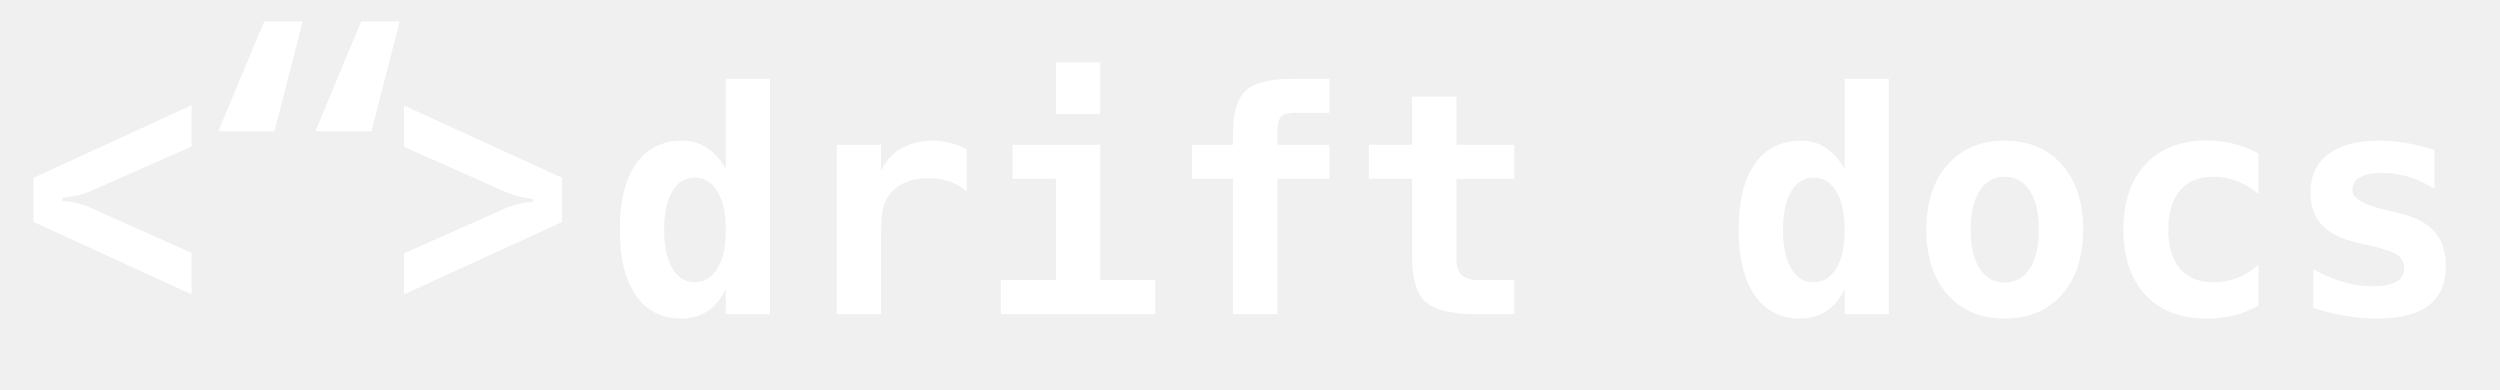
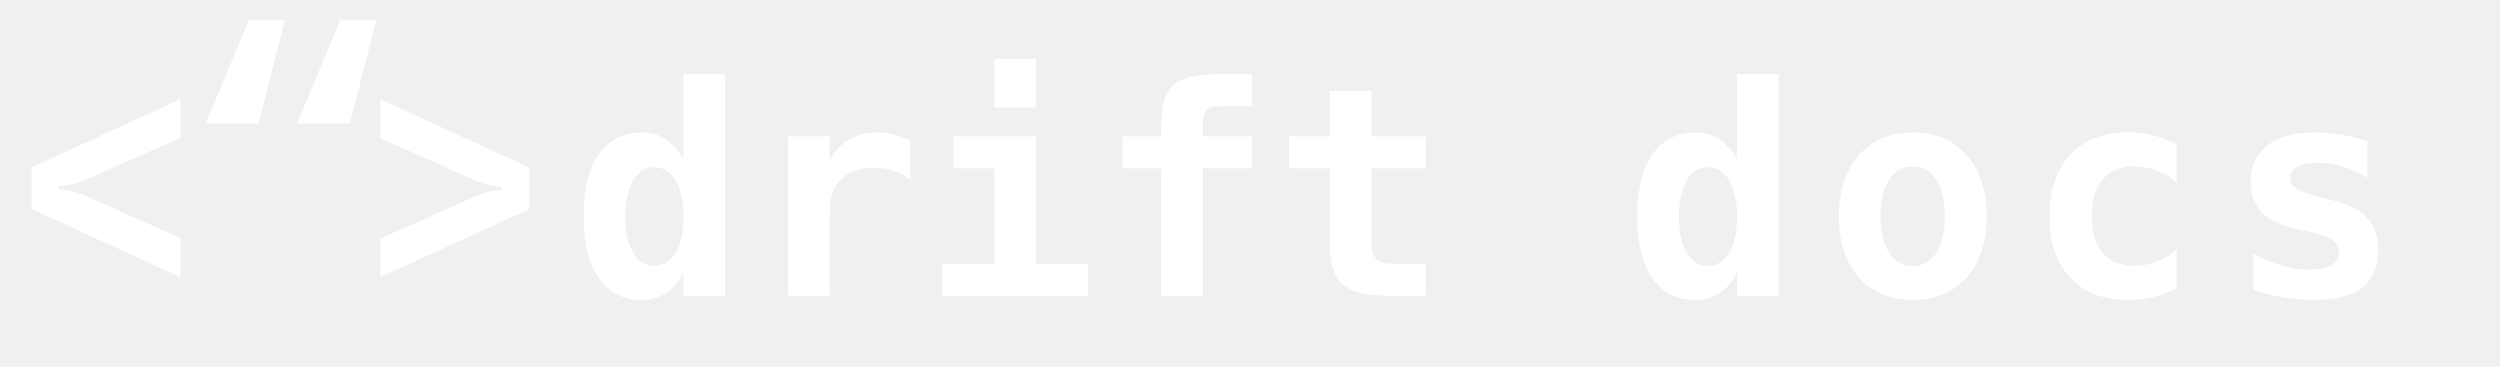
- <svg xmlns="http://www.w3.org/2000/svg" viewBox="0 140 565 88">
+ <svg xmlns="http://www.w3.org/2000/svg" viewBox="0 140 600 88">
  <defs>
    <clipPath id="a">
      <rect x="0" y="0" width="127" height="99" />
    </clipPath>
    <clipPath id="b">
      <path d="M 90 30 L 126.199 30 L 126.199 74 L 90 74 Z" clip-rule="nonzero" />
    </clipPath>
    <clipPath id="c">
      <rect x="0" y="0" width="46" height="99" />
    </clipPath>
    <clipPath id="d">
      <path d="M 4 16 L 45.719 16 L 45.719 42 L 4 42 Z" clip-rule="nonzero" />
    </clipPath>
  </defs>
  <g transform="translate(1,133)">
    <g clip-path="url(#a)">
      <g fill="#ffffff">
        <g transform="translate(0.521287,78.46177)">
          <path d="M 6.062 -31.266 L 41.781 -47.688 L 41.781 -38.359 L 18.656 -28.156 C 17.914 -27.832 17.195 -27.586 16.5 -27.422 C 15.812 -27.266 15.176 -27.133 14.594 -27.031 C 13.906 -26.926 13.238 -26.848 12.594 -26.797 L 12.594 -26.078 C 13.238 -26.023 13.906 -25.945 14.594 -25.844 C 15.176 -25.727 15.812 -25.578 16.5 -25.391 C 17.195 -25.211 17.914 -24.961 18.656 -24.641 L 41.781 -14.281 L 41.781 -4.938 L 6.062 -21.297 Z" />
        </g>
      </g>
      <g clip-path="url(#b)">
        <g fill="#ffffff">
          <g transform="translate(84.2494,78.46177)">
            <path d="M 6.062 -14.203 L 29.188 -24.484 C 29.938 -24.805 30.664 -25.055 31.375 -25.234 C 32.094 -25.422 32.742 -25.566 33.328 -25.672 C 33.973 -25.734 34.613 -25.789 35.25 -25.844 L 35.25 -26.484 C 34.613 -26.535 33.973 -26.641 33.328 -26.797 C 32.742 -26.898 32.094 -27.047 31.375 -27.234 C 30.664 -27.422 29.938 -27.676 29.188 -28 L 6.062 -38.281 L 6.062 -47.609 L 41.781 -31.266 L 41.781 -21.297 L 6.062 -4.938 Z" />
          </g>
        </g>
      </g>
    </g>
  </g>
  <g transform="translate(45,128)">
    <g clip-path="url(#c)">
      <g clip-path="url(#d)">
        <g fill="#ffffff">
          <g transform="translate(0.51041,78.66188)">
            <path d="M 36.125 -61.812 L 44.812 -61.812 L 38.438 -37 L 25.766 -37 Z M 3.828 -37 L 14.203 -61.812 L 22.891 -61.812 L 16.516 -37 Z" />
          </g>
        </g>
      </g>
    </g>
  </g>
-   <text x="137" y="211" font-family="'JetBrains Mono', monospace" font-size="70" font-weight="600" fill="#ffffff">drift docs</text>
+   <text x="137" y="211" font-family="'JetBrains Mono', monospace" font-size="70" font-weight="600" fill="#ffffff">drift <tspan letter-spacing="6">docs</tspan>
+   </text>
</svg>
